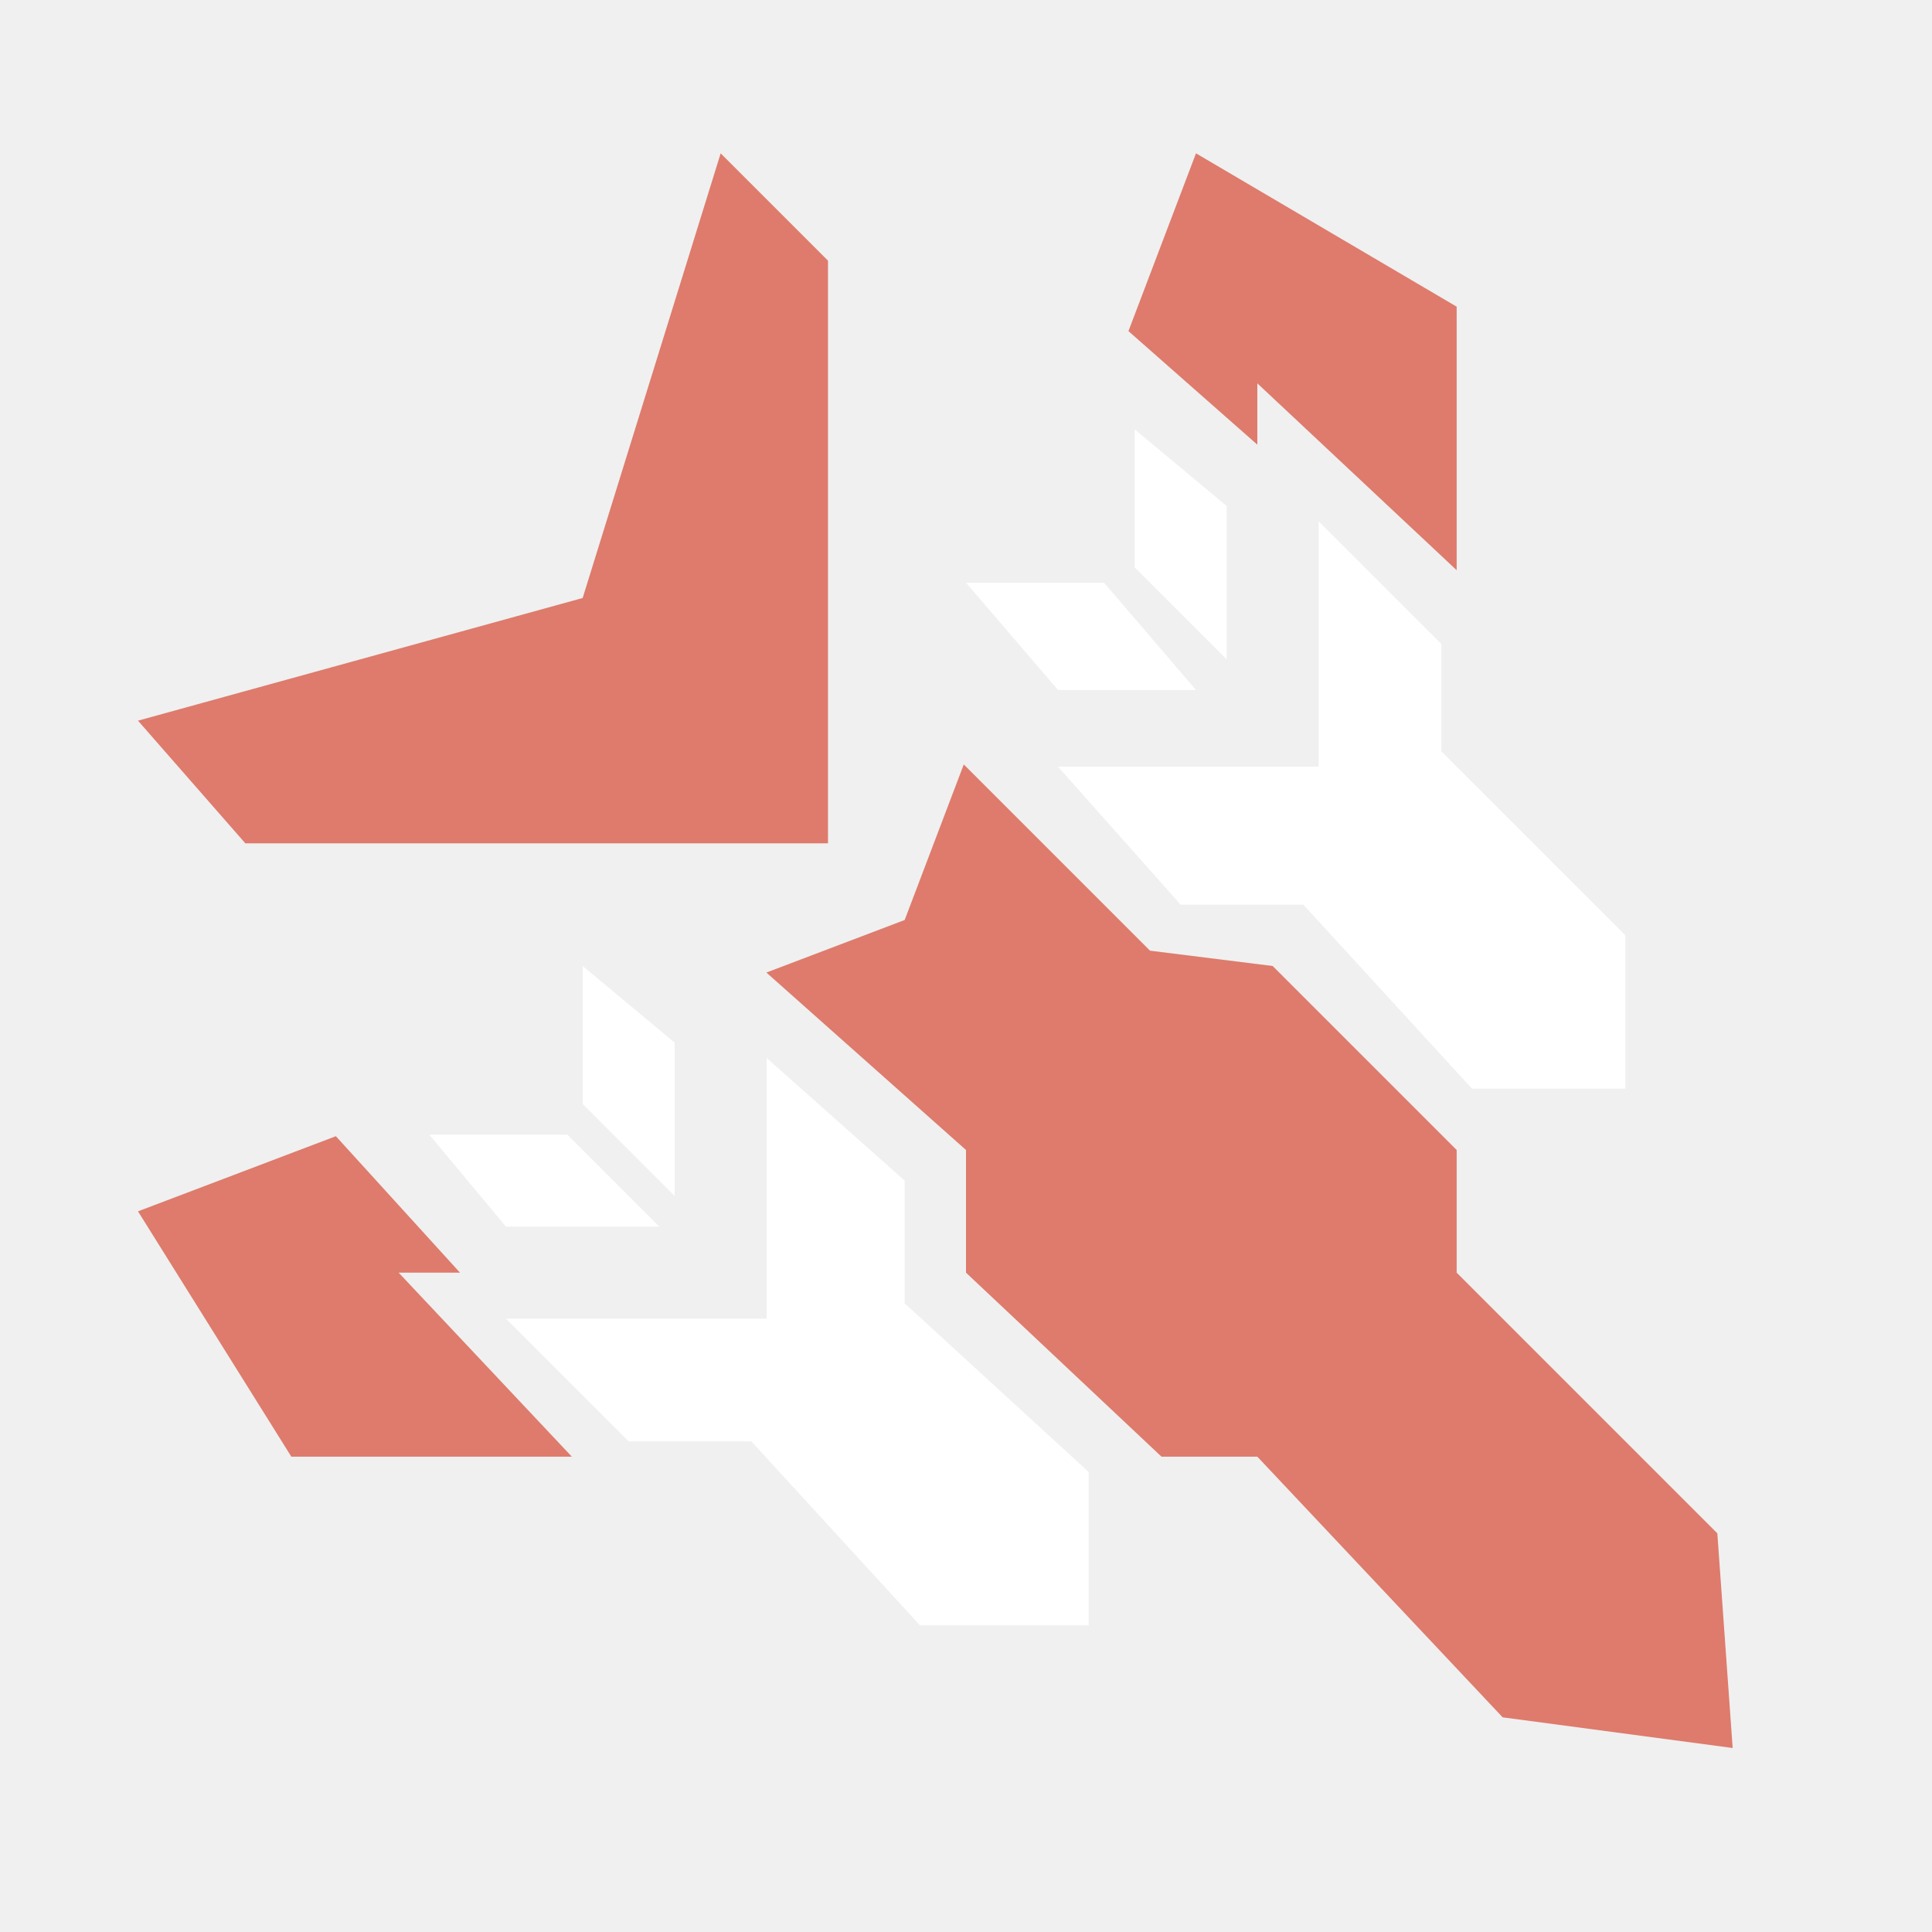
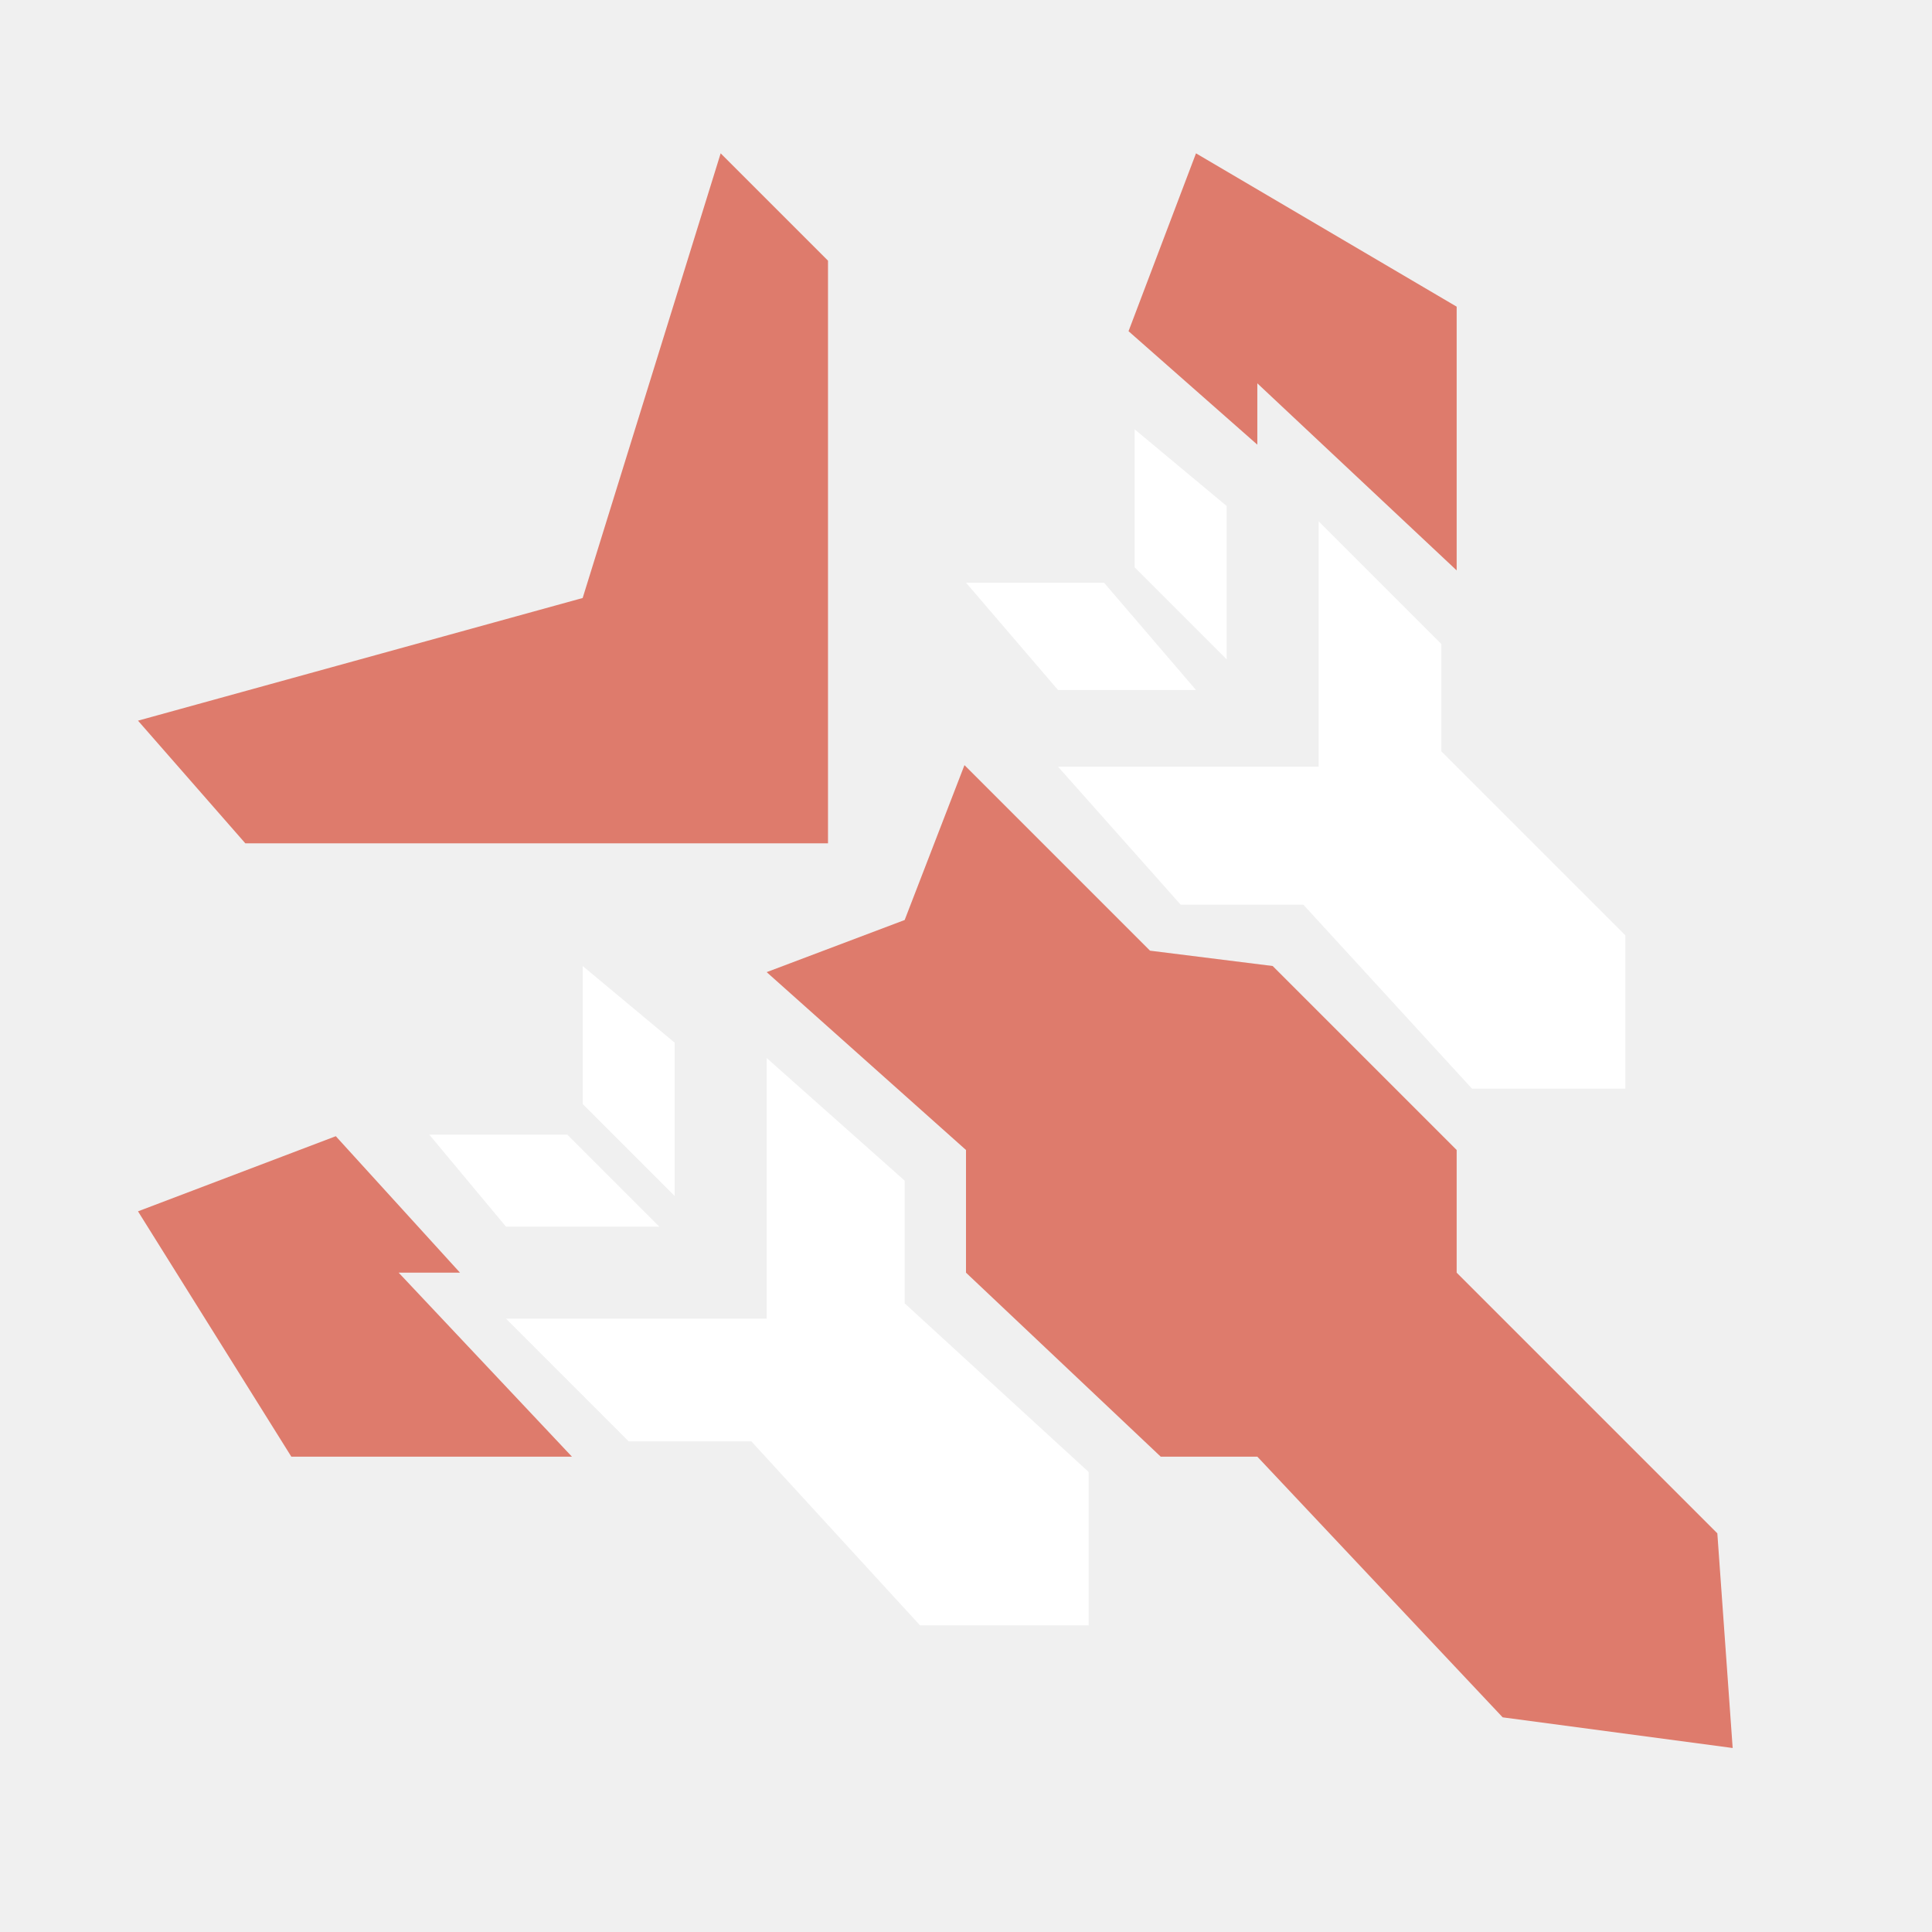
- <svg xmlns="http://www.w3.org/2000/svg" id="avion_base_copy" data-name="avion base copy" viewBox="0 0 126 126">
-   <defs>
-     <style>
-       .cls-1 {
-         fill: #de7b6c;
-       }
- 
-       .cls-1, .cls-2 {
-         fill-rule: evenodd;
-       }
- 
-       .cls-2 {
-         fill: #fff;
-       }
-     </style>
-   </defs>
-   <path id="queue_copy_2" data-name="queue copy 2" class="cls-1" d="M9,47l29-8,9-29,7,7V55H16Z" />
-   <path class="cls-1" d="M82,25v4l-8.406-7.406L78,10,95,20V37.188ZM75,62l8,1L95,75v8l17,17,1,14-15-2L82,95H75.75L63,83V75L49.981,63.427,59,60l3.855-10.145ZM19,95L9,79l12.905-4.9L30,83H26L37.294,95H19Z" />
-   <path class="cls-1" d="M105,78" />
-   <path class="cls-2" d="M50,69V86H33l8,8h8l11,12H71V96L59,85V77Z" />
-   <path class="cls-2" d="M43,80l-6-6H28l5,6H43Z" />
-   <path class="cls-2" d="M38,63v9l6,6V68Z" />
-   <path class="cls-2" d="M63,38l6,7h9l-6-7H63Z" />
-   <path class="cls-2" d="M74,37l6,6V33l-6-5v9Z" />
-   <path class="cls-2" d="M69,50H86V34l8,8v7l12,12V71H96L85,59H77Z" />
+ <svg xmlns="http://www.w3.org/2000/svg" viewBox="0 0 126 126" fill="#fff">
+   <g fill="#de7b6c">
+     <path d="m9 47 29-8 9-29 7 7v38H16Z" />
+     <path d="M82 25v4l-8.4-7.4L78 10l17 10v17.2Zm-7 37 8 1 12 12v8l17 17 1 14-15-2-16-17h-6.3L63 83v-8L50 63.4l9-3.4 3.9-10.1ZM19 95 9 79l12.9-4.9L30 83h-4l11.3 12H19Z" />
+   </g>
+   <path d="M50 69v17H33l8 8h8l11 12h11V96L59 85v-8Z" />
+   <path d="m43 80-6-6h-9l5 6h10ZM38 63v9l6 6V68ZM63 38l6 7h9l-6-7h-9ZM74 37l6 6V33l-6-5v9Z" />
+   <path d="M69 50h17V34l8 8v7l12 12v10H96L85 59h-8Z" />
</svg>
